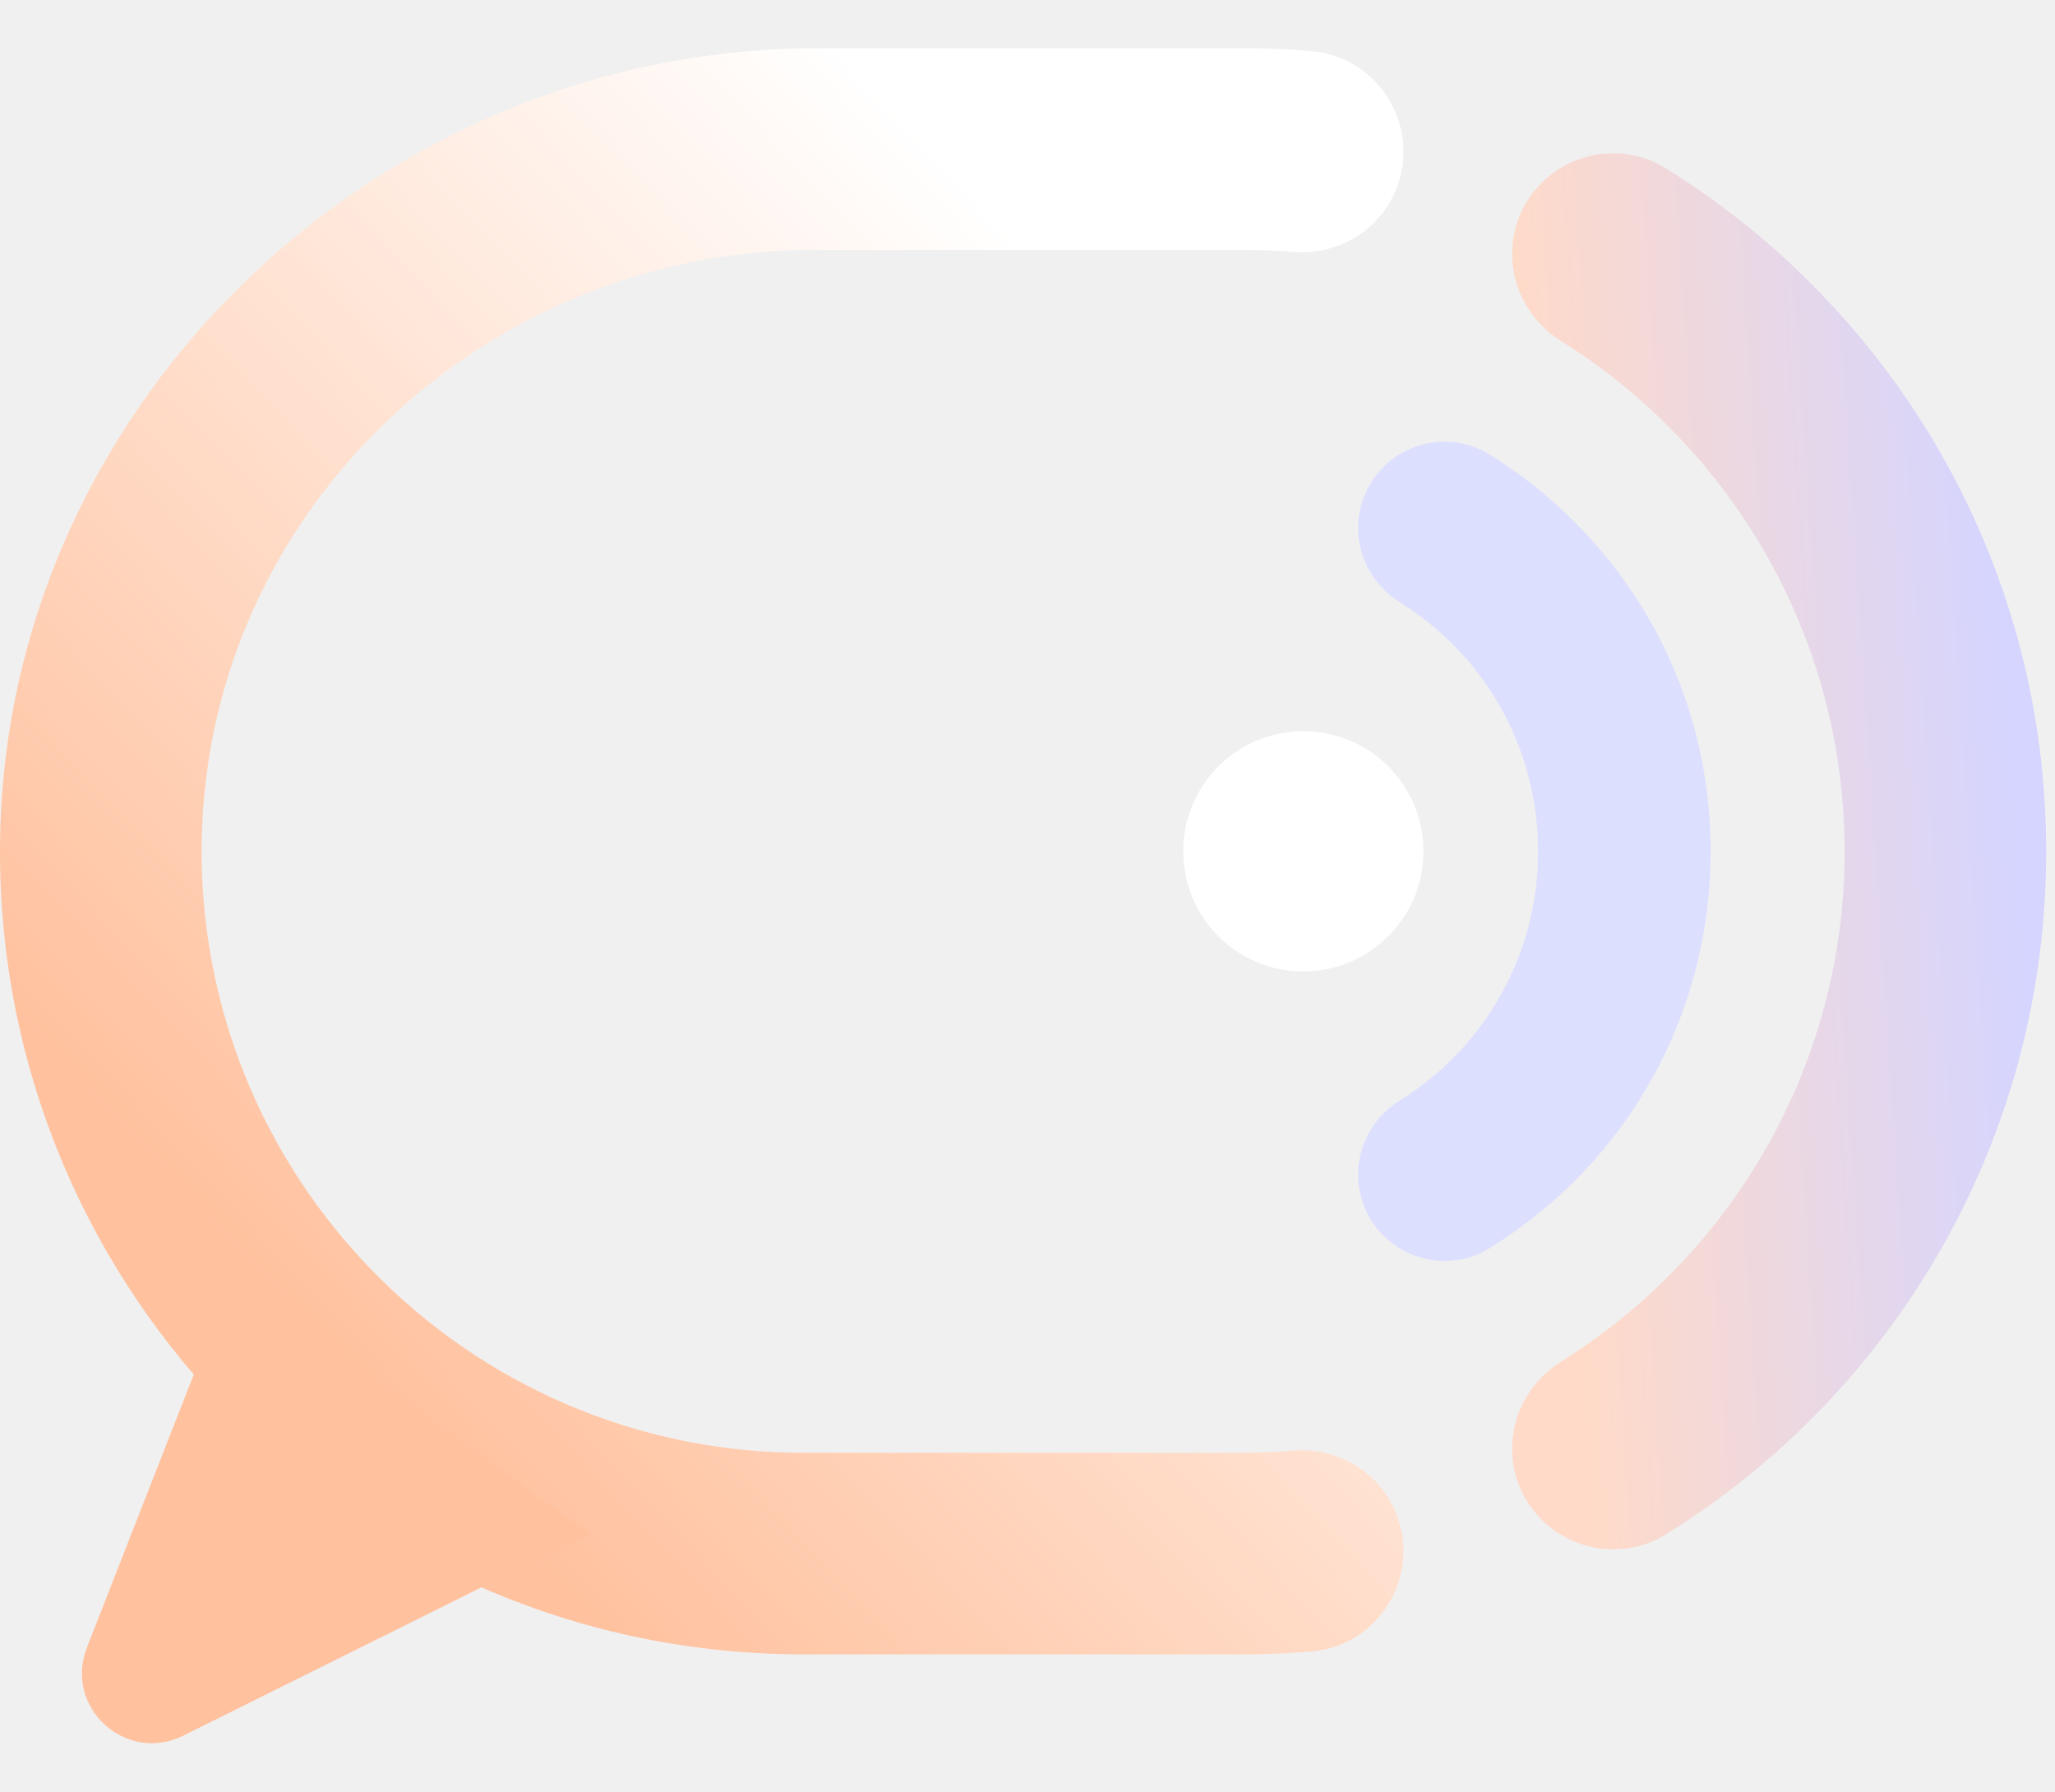
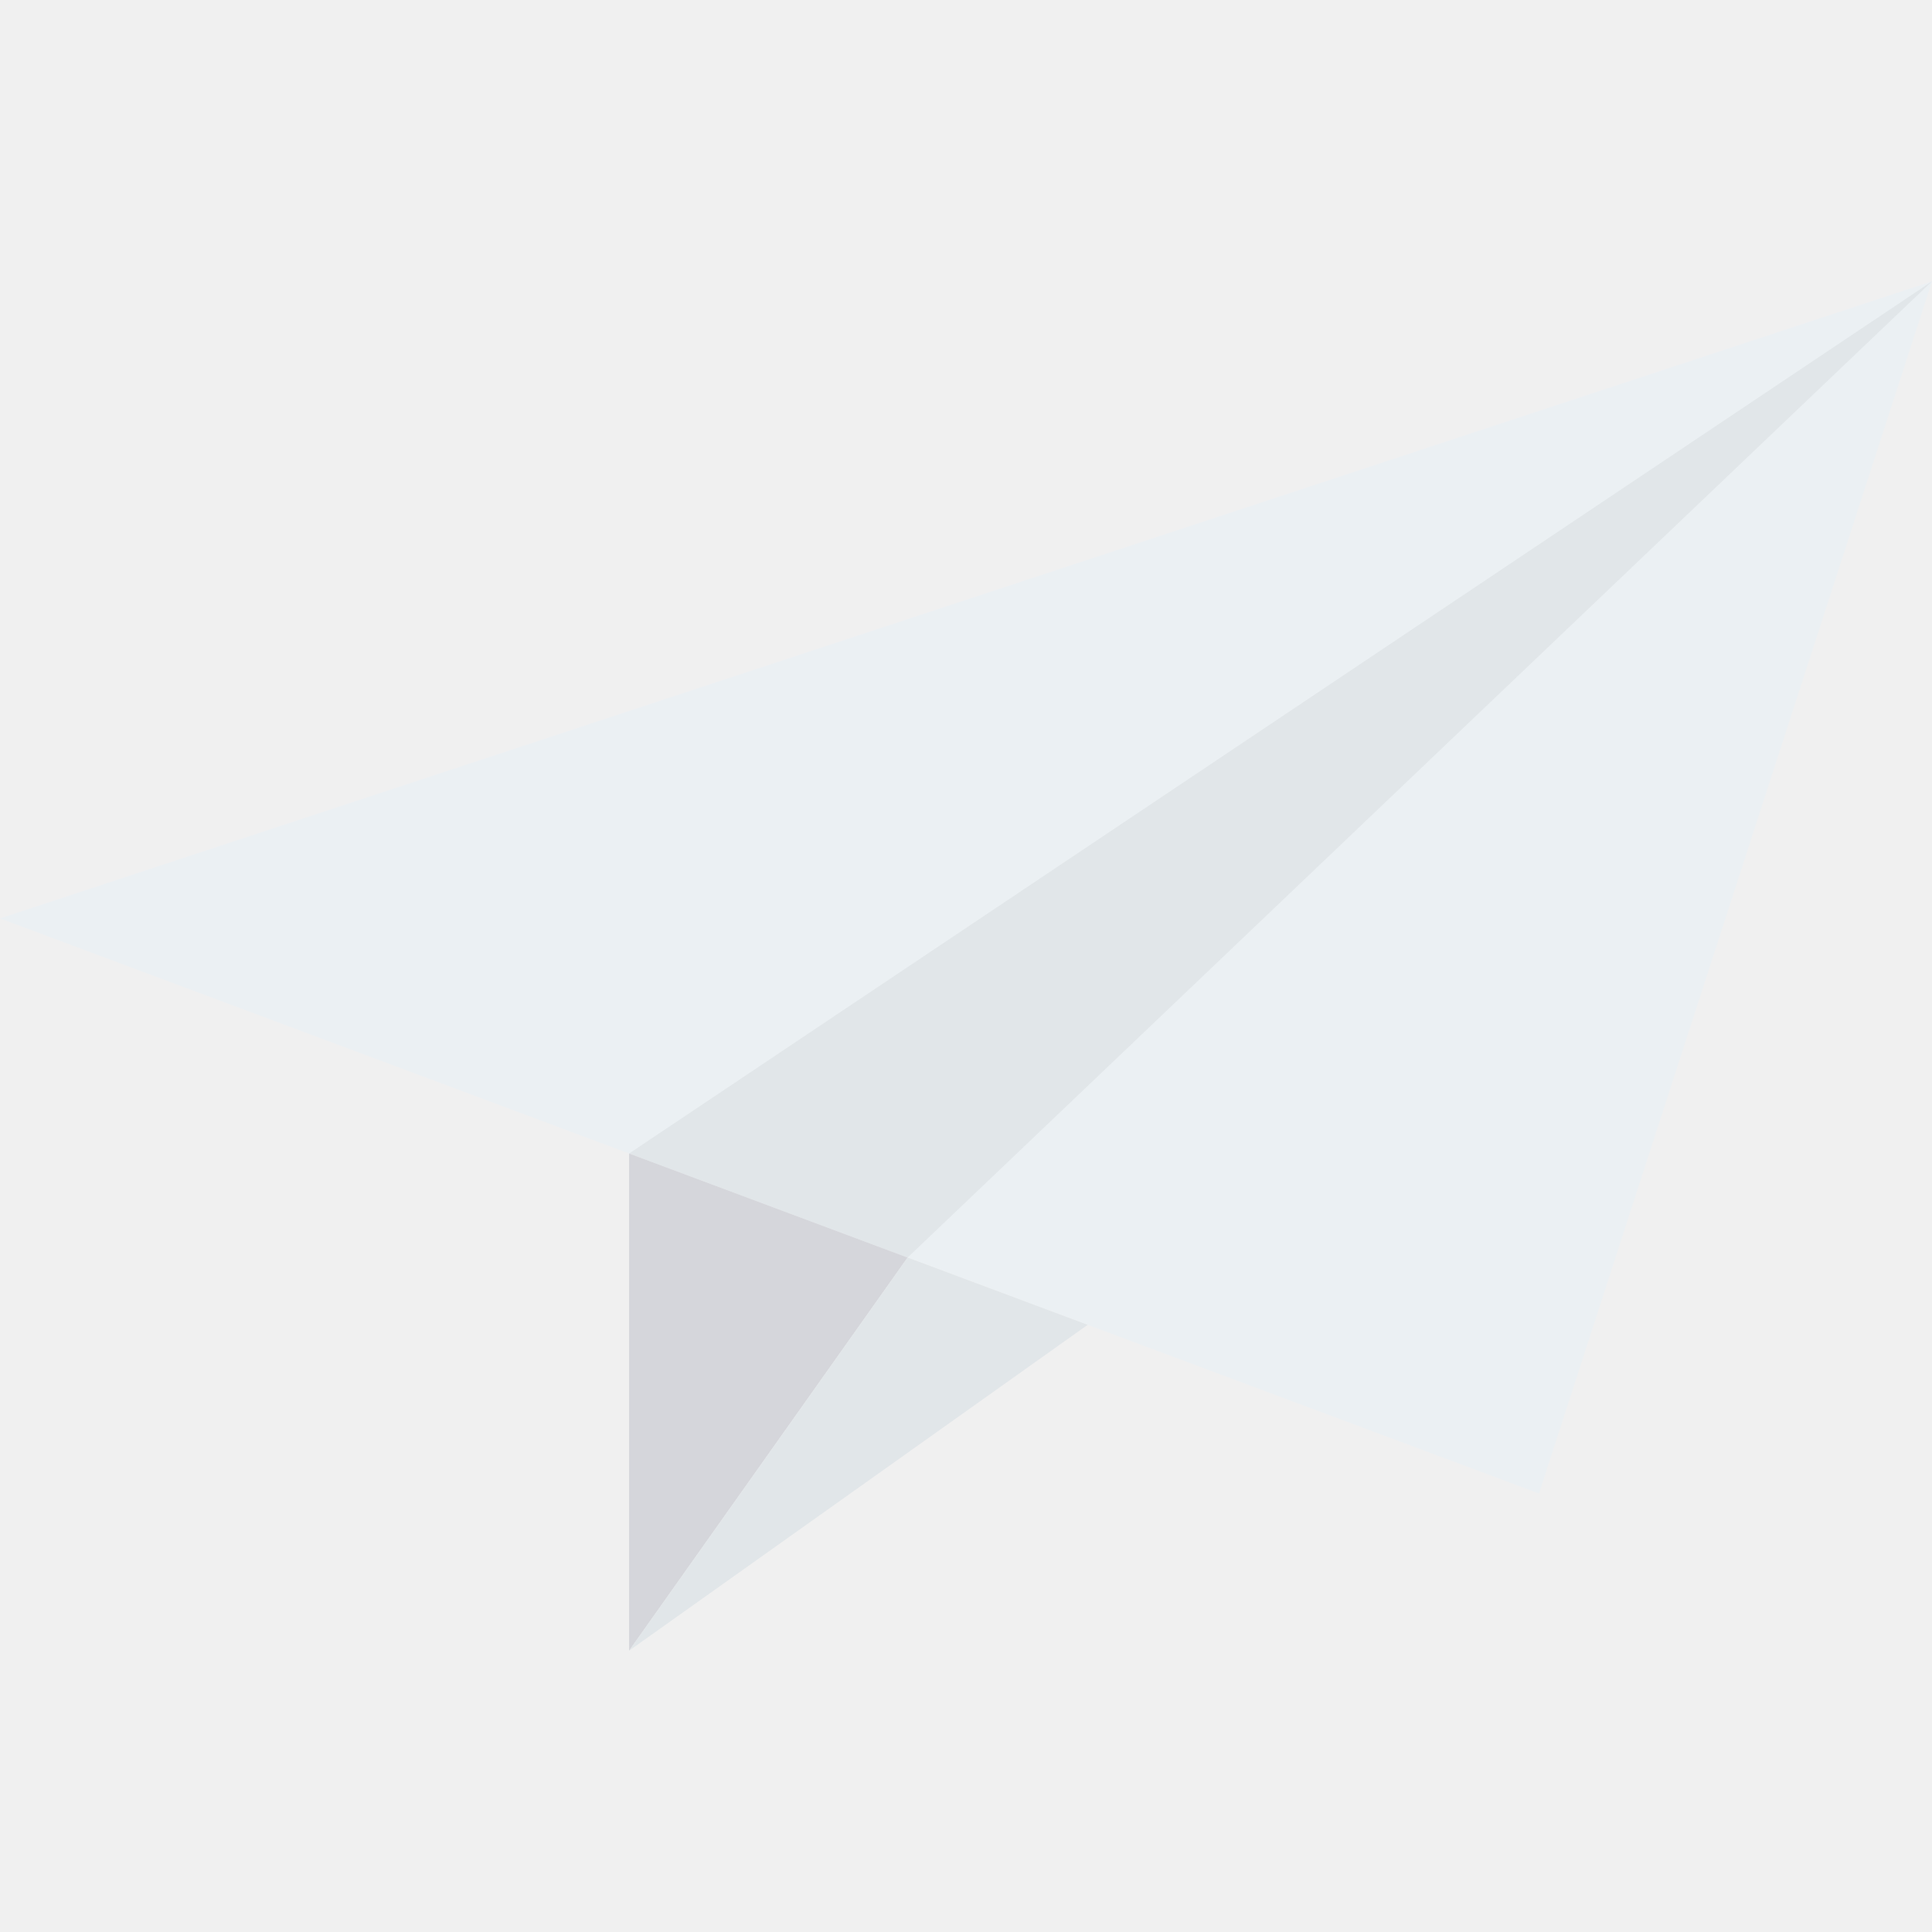
- <svg xmlns="http://www.w3.org/2000/svg" width="39" height="34" viewBox="0 0 39 34" fill="none">
-   <path d="M15.457 4.742H23.595C23.912 4.742 24.227 4.755 24.539 4.781C25.287 4.843 26.005 4.482 26.379 3.832C27.076 2.62 26.28 1.088 24.886 0.97C24.46 0.934 24.029 0.916 23.594 0.916H15.512C7.069 0.916 -0.058 7.823 0 16.265C0.029 20.431 1.731 24.2 4.465 26.934C7.223 29.692 11.033 31.396 15.241 31.396H23.594C24.029 31.396 24.46 31.378 24.886 31.342C26.28 31.224 27.076 29.692 26.379 28.48C26.005 27.83 25.287 27.469 24.539 27.53C24.227 27.556 23.912 27.57 23.594 27.57H15.241C8.854 27.57 3.676 22.298 3.83 15.879C3.979 9.648 9.224 4.742 15.457 4.742Z" fill="url(#paint0_linear_7127_2420)" />
-   <path d="M4.401 24.236L1.649 31.268C1.207 32.398 2.389 33.48 3.476 32.94L11.188 29.104L4.401 24.236Z" fill="#FFC19E" />
-   <path d="M29.875 9.898C29.397 9.418 28.858 8.991 28.275 8.629C27.897 8.393 27.45 8.323 27.015 8.432C26.579 8.541 26.215 8.817 25.99 9.208C25.849 9.457 25.774 9.736 25.774 10.016C25.774 10.589 26.068 11.116 26.561 11.425C28.207 12.453 29.19 14.222 29.19 16.157C29.19 18.092 28.207 19.861 26.56 20.889C25.8 21.365 25.551 22.34 25.992 23.108C26.285 23.615 26.831 23.93 27.417 23.93C27.72 23.93 28.016 23.846 28.272 23.686C30.898 22.059 32.465 19.244 32.465 16.157C32.466 13.792 31.546 11.569 29.875 9.898Z" fill="#DDDFFF" />
-   <path d="M24.734 18.436C23.475 18.436 22.455 17.415 22.455 16.156C22.455 14.897 23.475 13.876 24.734 13.876C25.994 13.876 27.014 14.897 27.014 16.156C27.014 17.415 25.994 18.436 24.734 18.436Z" fill="white" />
-   <path d="M38.833 16.158C38.833 21.635 35.947 26.434 31.613 29.12C31.302 29.313 30.958 29.403 30.618 29.403C29.954 29.403 29.305 29.056 28.949 28.44C28.429 27.535 28.741 26.395 29.627 25.84C32.856 23.824 35.007 20.238 35.007 16.158C35.007 12.078 32.856 8.489 29.627 6.473C29.033 6.101 28.696 5.465 28.696 4.814C28.696 4.496 28.779 4.172 28.949 3.873C29.488 2.936 30.699 2.625 31.617 3.196C32.618 3.819 33.543 4.551 34.371 5.382C37.128 8.139 38.833 11.95 38.833 16.158Z" fill="url(#paint1_linear_7127_2420)" />
-   <defs>
-     <linearGradient id="paint0_linear_7127_2420" x1="25.72" y1="11.338" x2="8.208" y2="27.786" gradientUnits="userSpaceOnUse">
-       <stop stop-color="white" />
-       <stop offset="1" stop-color="#FFC19E" />
-     </linearGradient>
-     <linearGradient id="paint1_linear_7127_2420" x1="39.187" y1="29.86" x2="30.211" y2="30.456" gradientUnits="userSpaceOnUse">
-       <stop stop-color="#D5D5FF" />
-       <stop offset="0.992" stop-color="#FFDAC8" />
-     </linearGradient>
-   </defs>
+ <svg xmlns="http://www.w3.org/2000/svg" height="800px" width="800px" version="1.1" id="Layer_1" viewBox="0 0 491.52 491.52" xml:space="preserve">
+   <polygon style="fill:#EBF0F3;" points="0,233.656 491.52,71.571 391.532,379.955 " />
+   <polygon style="fill:#E1E6E9;" points="491.52,71.571 160.051,293.461 230.902,319.934 " />
+   <polygon style="fill:#D5D6DB;" points="160.051,419.949 160.051,293.461 230.902,319.934 " />
+   <polyline style="fill:#E1E6E9;" points="160.051,419.949 276.715,337.052 230.902,319.934 " />
</svg>
